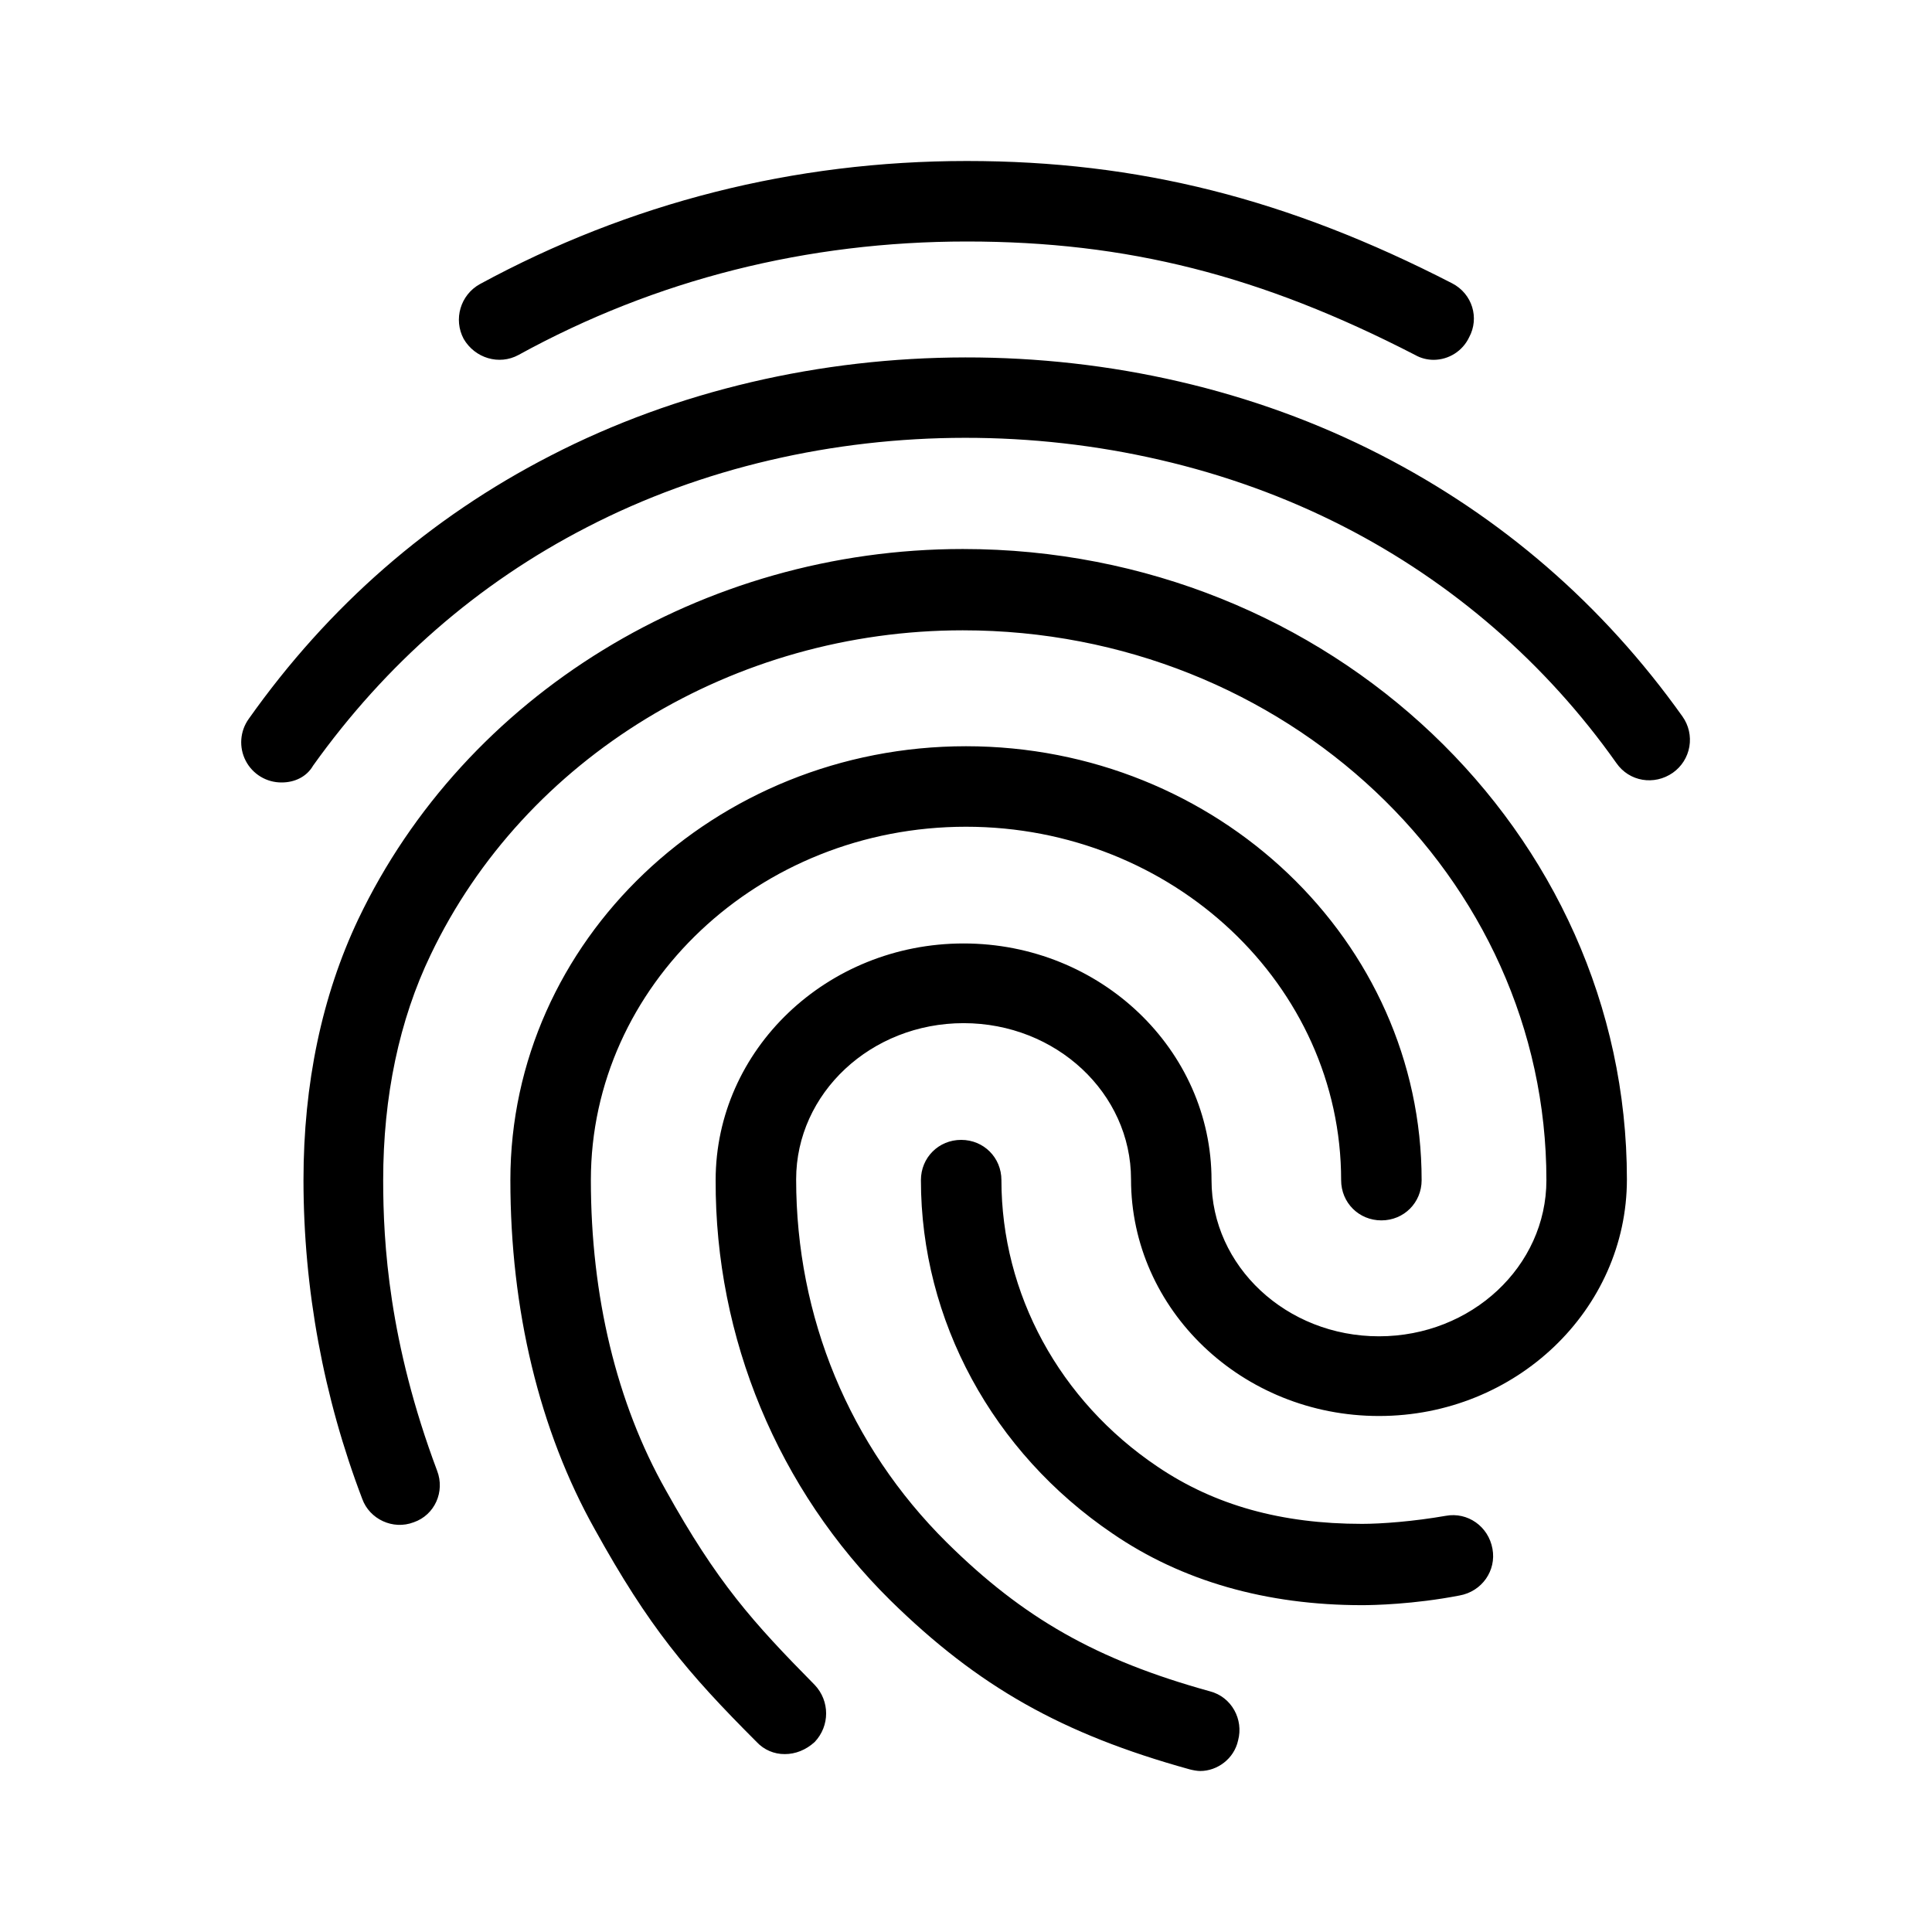
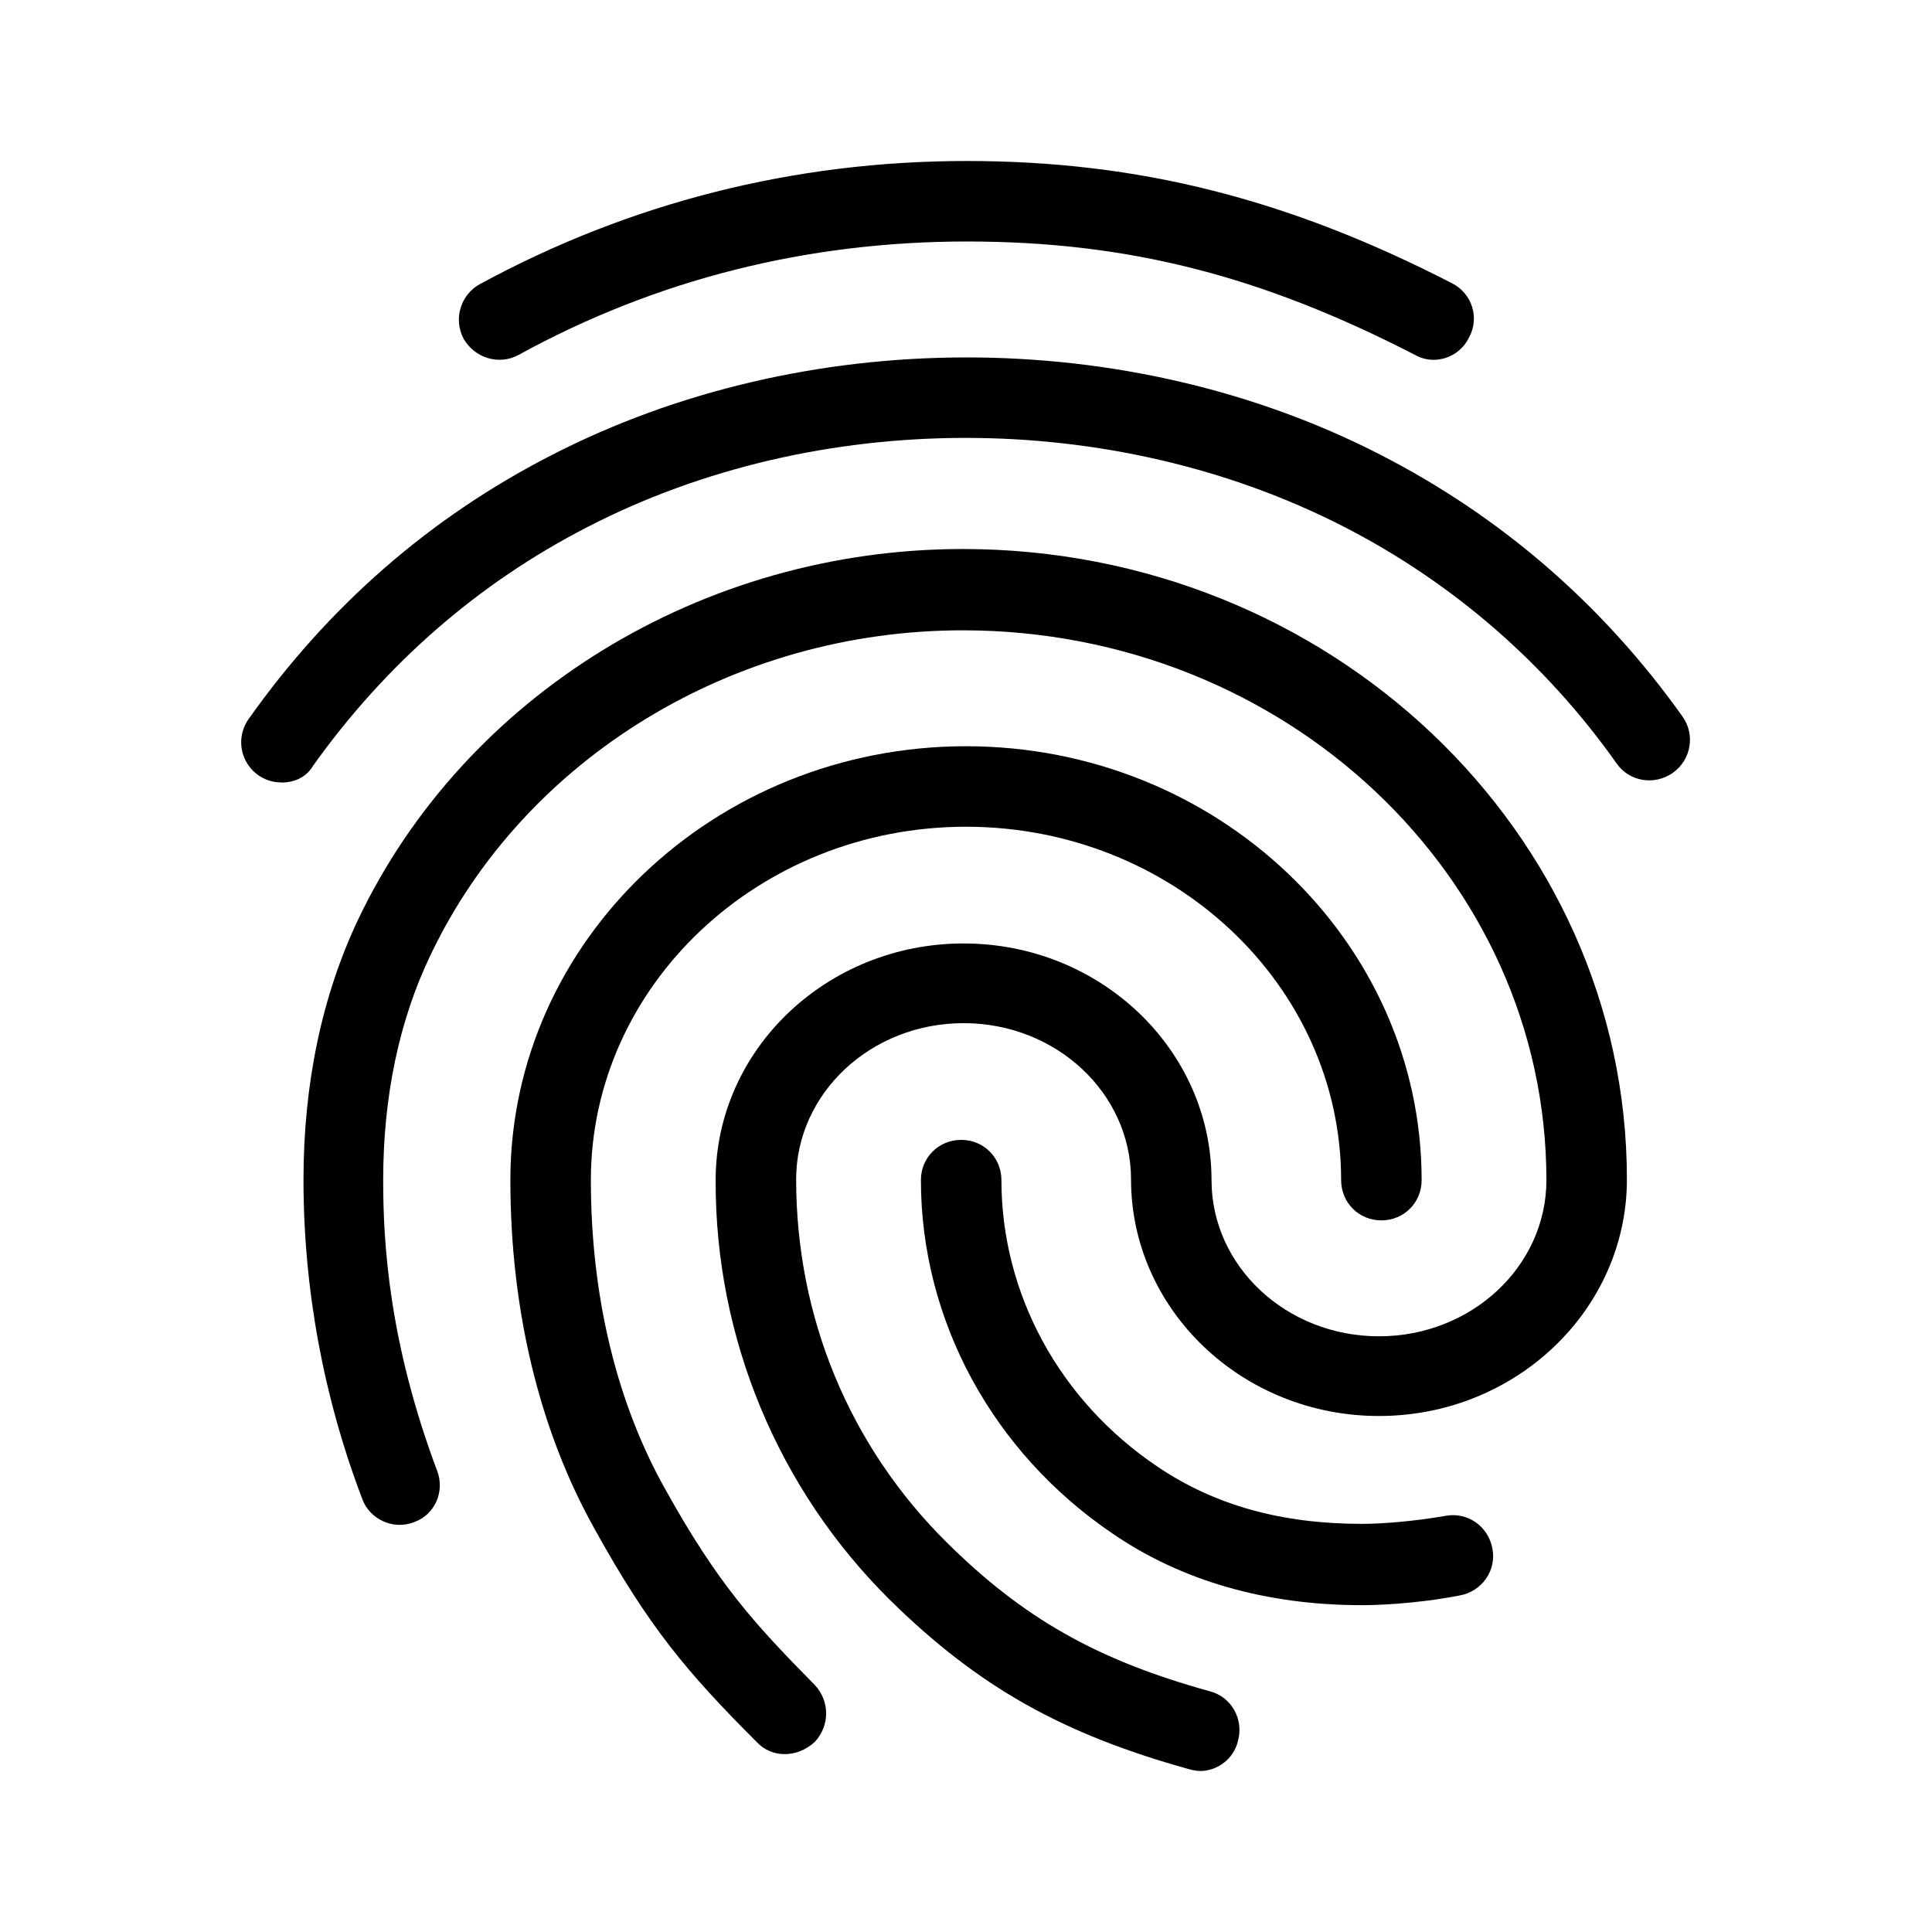
<svg xmlns="http://www.w3.org/2000/svg" data-style="mono" width="24" height="24" viewBox="0 0 24 24">
-   <path d="M17.81 4.47c-.08 0-.16-.02-.23-.06C15.66 3.42 14 3 12.01 3c-1.98 0-3.86.47-5.57 1.41-.24.13-.54.04-.68-.2a.506.506 0 0 1 .2-.68C7.82 2.52 9.86 2 12.01 2c2.13 0 3.99.47 6.03 1.52.25.13.34.43.21.67a.49.49 0 0 1-.44.28zM3.5 9.72a.499.499 0 0 1-.41-.79c.99-1.4 2.25-2.5 3.75-3.27C9.98 4.04 14 4.03 17.15 5.65c1.5.77 2.76 1.86 3.75 3.25a.5.5 0 0 1-.12.7c-.23.16-.54.11-.7-.12a9.388 9.388 0 0 0-3.39-2.94c-2.87-1.47-6.54-1.47-9.4.01-1.36.7-2.5 1.7-3.4 2.96-.08.14-.23.21-.39.21zm6.25 12.07a.47.47 0 0 1-.35-.15c-.87-.87-1.34-1.43-2.01-2.64-.69-1.23-1.05-2.73-1.05-4.34 0-2.97 2.54-5.39 5.66-5.39s5.66 2.42 5.66 5.39c0 .28-.22.5-.5.5s-.5-.22-.5-.5c0-2.42-2.09-4.39-4.66-4.39-2.57 0-4.66 1.97-4.66 4.39 0 1.44.32 2.77.93 3.85.64 1.15 1.08 1.64 1.85 2.42.19.2.19.51 0 .71-.11.1-.24.15-.37.15zm7.17-1.85c-1.19 0-2.24-.3-3.1-.89-1.49-1.01-2.38-2.65-2.38-4.39 0-.28.22-.5.5-.5s.5.22.5.5c0 1.41.72 2.74 1.94 3.56.71.48 1.54.71 2.54.71.24 0 .64-.03 1.04-.1.27-.05.53.13.58.41.05.27-.13.53-.41.58-.57.11-1.07.12-1.21.12zM14.91 22c-.04 0-.09-.01-.13-.02-1.59-.44-2.63-1.03-3.72-2.1a7.297 7.297 0 0 1-2.17-5.22c0-1.62 1.38-2.94 3.08-2.94 1.7 0 3.08 1.32 3.08 2.94 0 1.07.93 1.94 2.08 1.94s2.08-.87 2.08-1.94c0-3.77-3.25-6.83-7.25-6.83-2.84 0-5.44 1.58-6.61 4.03-.39.81-.59 1.76-.59 2.8 0 .78.07 2.01.67 3.61.1.26-.03.55-.29.64-.26.1-.55-.04-.64-.29a11.14 11.14 0 0 1-.73-3.96c0-1.2.23-2.29.68-3.24 1.33-2.79 4.28-4.6 7.51-4.6 4.55 0 8.25 3.51 8.25 7.83 0 1.62-1.38 2.94-3.08 2.94s-3.08-1.32-3.08-2.94c0-1.07-.93-1.94-2.08-1.94s-2.08.87-2.08 1.94c0 1.71.66 3.31 1.87 4.51.95.94 1.86 1.46 3.27 1.85.27.07.42.35.35.61-.05.23-.26.38-.47.38z" />
+   <path d="M17.81,4.47c-.08,0-.16-.02-.23-.06-1.92-.99-3.58-1.41-5.57-1.41-1.98,0-3.86.47-5.57,1.41-.24.13-.54.04-.68-.2-.13-.243-.041-.546.2-.68,1.86-1.01,3.9-1.53,6.05-1.53,2.13,0,3.99.47,6.03,1.52.25.13.34.43.21.67-.081.17-.252.279-.44.28Z" />
+   <path d="M3.5,9.72c-.276.003-.501-.219-.504-.494-.001-.106.032-.21.094-.296.99-1.4,2.25-2.5,3.75-3.27,3.14-1.62,7.16-1.63,10.31-.01,1.5.77,2.76,1.86,3.75,3.25.161.225.108.537-.116.698-.001.001-.002.002-.004.003-.23.16-.54.11-.7-.12-.876-1.24-2.039-2.248-3.39-2.94-2.87-1.47-6.54-1.47-9.4.01-1.36.7-2.5,1.7-3.4,2.96-.08.14-.23.21-.39.21Z" />
+   <path d="M9.75,21.79c-.133.002-.26-.053-.35-.15-.87-.87-1.34-1.43-2.01-2.64-.69-1.23-1.05-2.73-1.05-4.34,0-2.97,2.54-5.39,5.66-5.39s5.66,2.42,5.66,5.39c0,.28-.22.5-.5.5s-.5-.22-.5-.5c0-2.42-2.09-4.39-4.66-4.39s-4.66,1.97-4.66,4.39c0,1.44.32,2.77.93,3.85.64,1.15,1.08,1.64,1.85,2.42.19.2.19.51,0,.71-.11.1-.24.15-.37.15Z" />
+   <path d="M16.92,19.94c-1.19,0-2.24-.3-3.1-.89-1.49-1.01-2.38-2.65-2.38-4.39,0-.28.22-.5.5-.5s.5.22.5.5c0,1.41.72,2.74,1.94,3.56.71.48,1.54.71,2.54.71.24,0,.64-.03,1.04-.1.27-.05.53.13.58.41.05.27-.13.53-.41.58-.57.11-1.07.12-1.21.12Z" />
+   <path d="M14.91,22c-.04,0-.09-.01-.13-.02-1.59-.44-2.63-1.03-3.72-2.1-1.395-1.378-2.177-3.259-2.17-5.22,0-1.62,1.38-2.94,3.08-2.94s3.08,1.32,3.08,2.94c0,1.07.93,1.94,2.08,1.94s2.08-.87,2.08-1.94c0-3.77-3.25-6.83-7.25-6.83-2.84,0-5.44,1.58-6.61,4.03-.39.81-.59,1.76-.59,2.8,0,.78.07,2.01.67,3.61.1.26-.03.55-.29.64-.26.1-.55-.04-.64-.29-.482-1.265-.729-2.607-.73-3.96,0-1.2.23-2.29.68-3.24,1.33-2.79,4.28-4.6,7.51-4.6,4.55,0,8.25,3.51,8.25,7.83,0,1.62-1.38,2.94-3.08,2.94s-3.08-1.32-3.08-2.94c0-1.07-.93-1.94-2.08-1.94s-2.08.87-2.08,1.94c0,1.71.66,3.31,1.87,4.51.95.94,1.86,1.46,3.27,1.85.27.07.42.35.35.61-.05.23-.26.38-.47.38Z" />
</svg>
